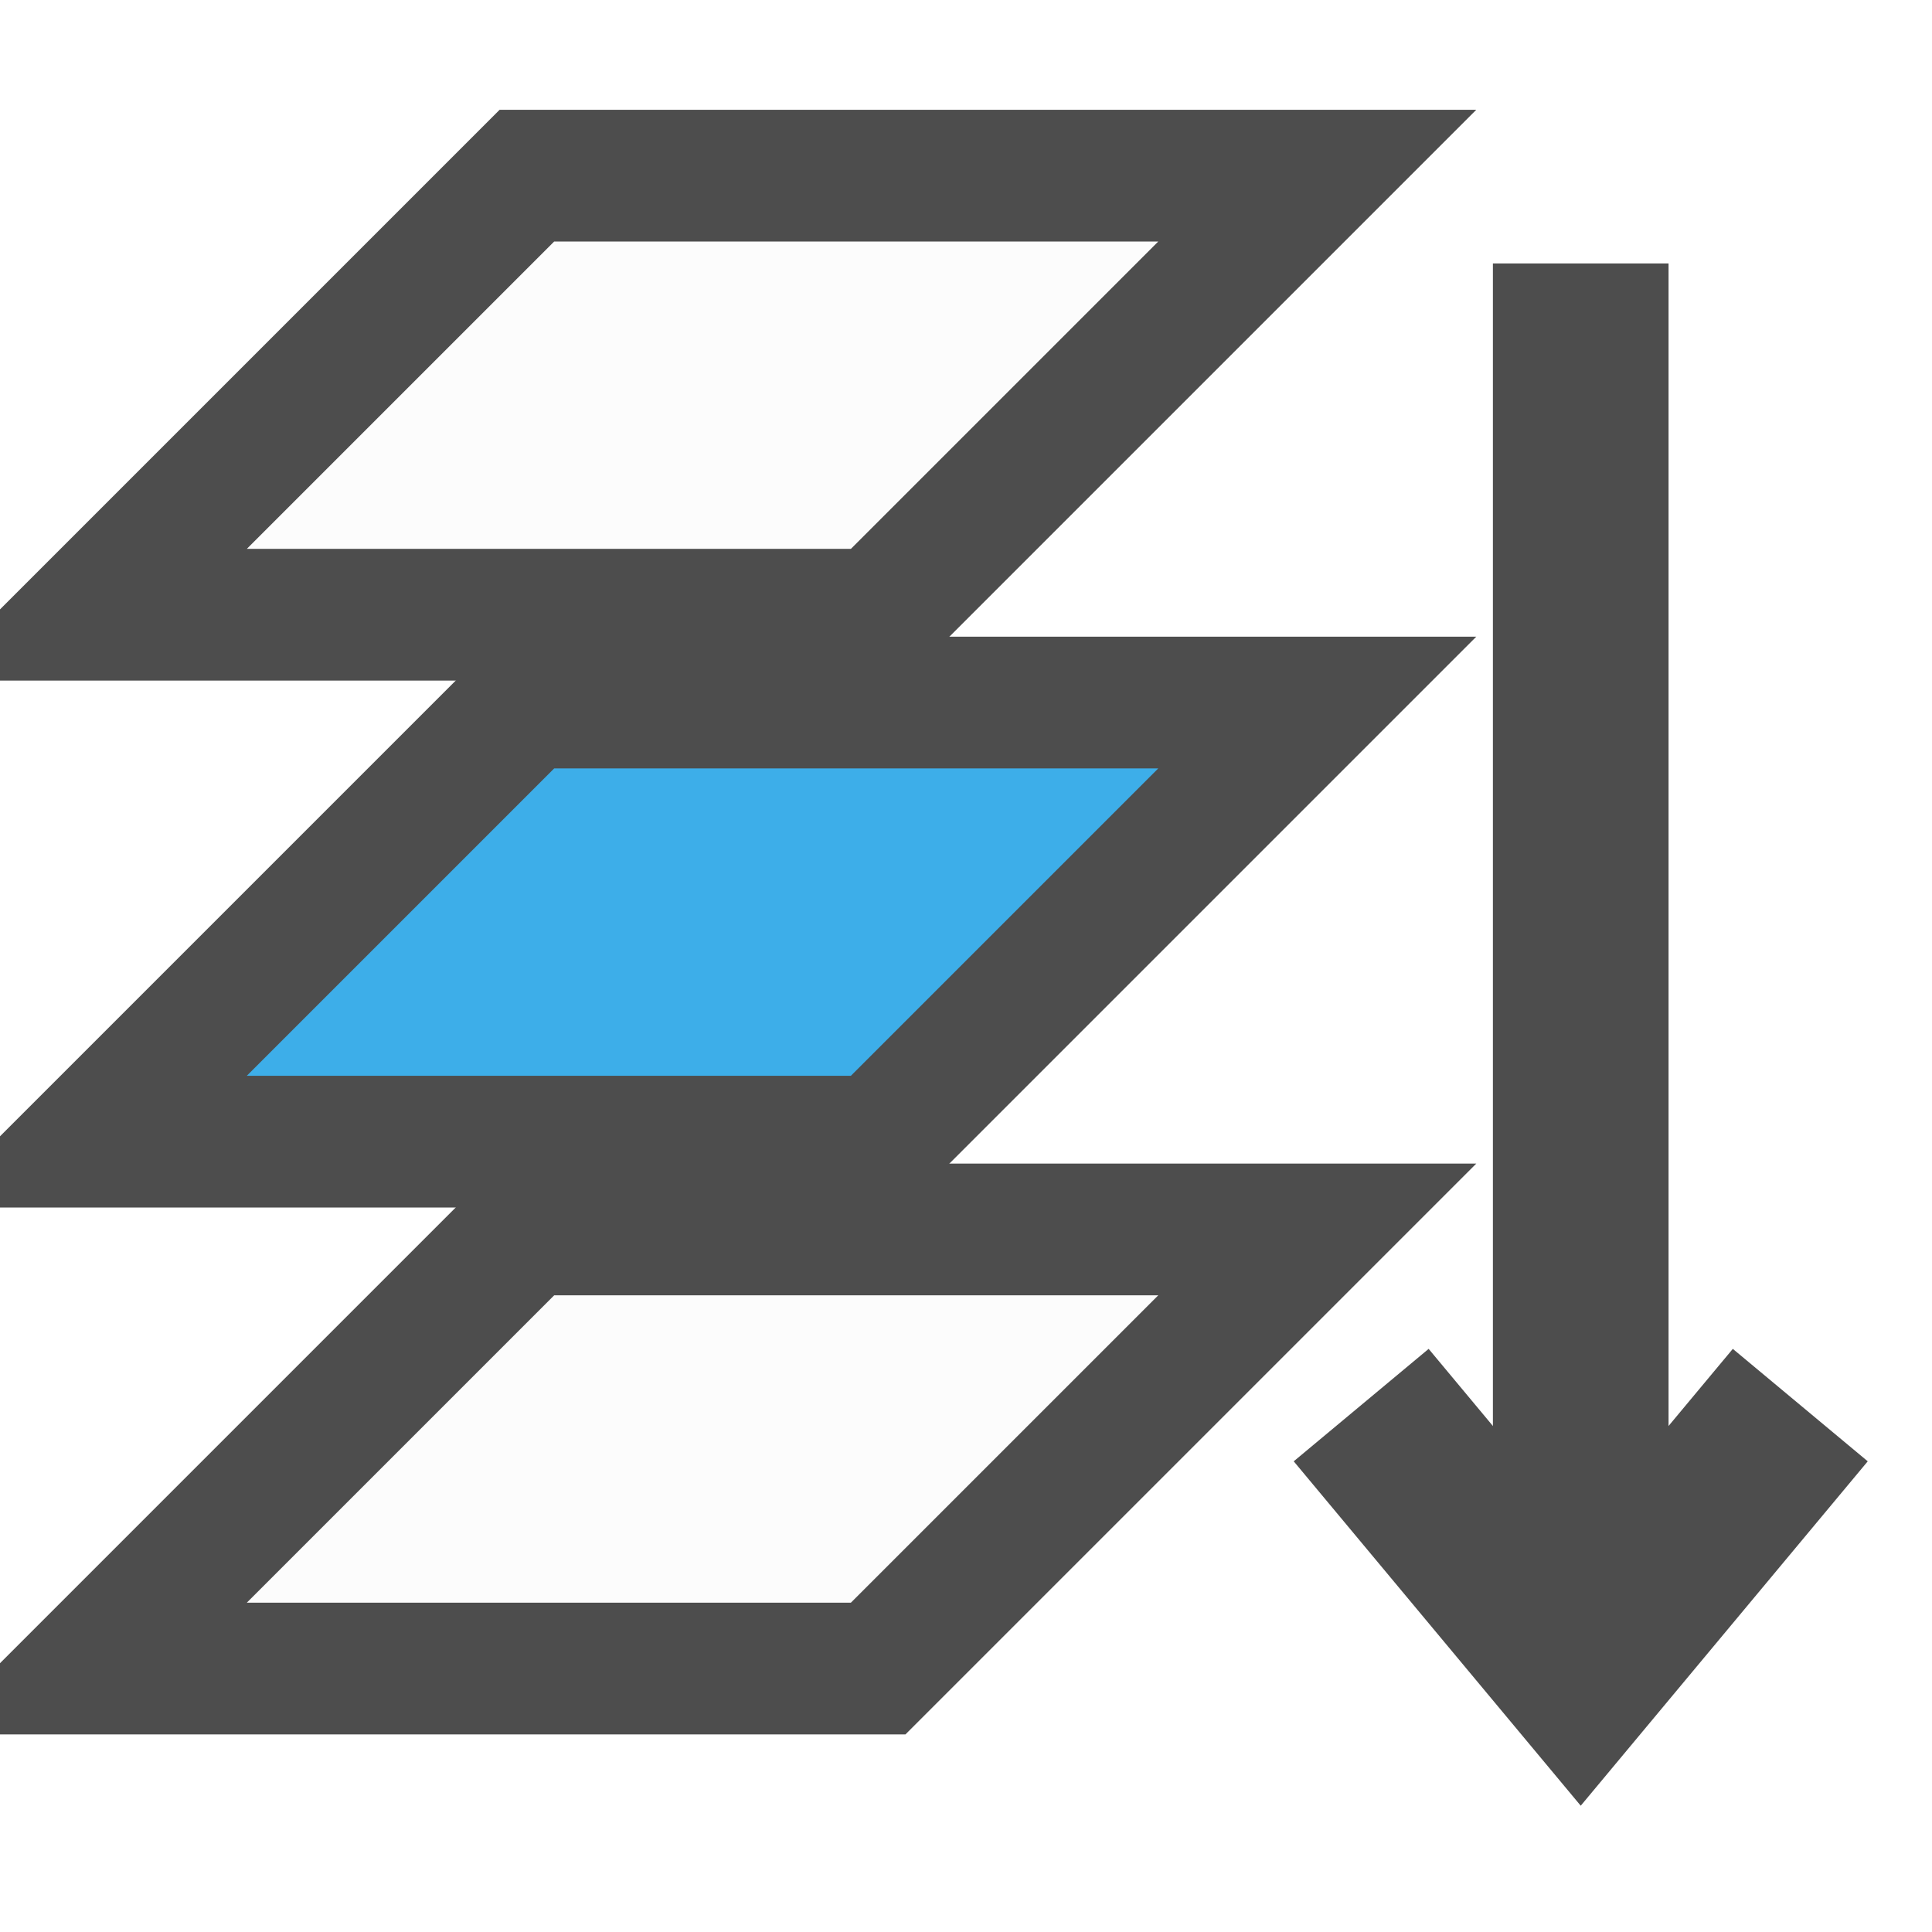
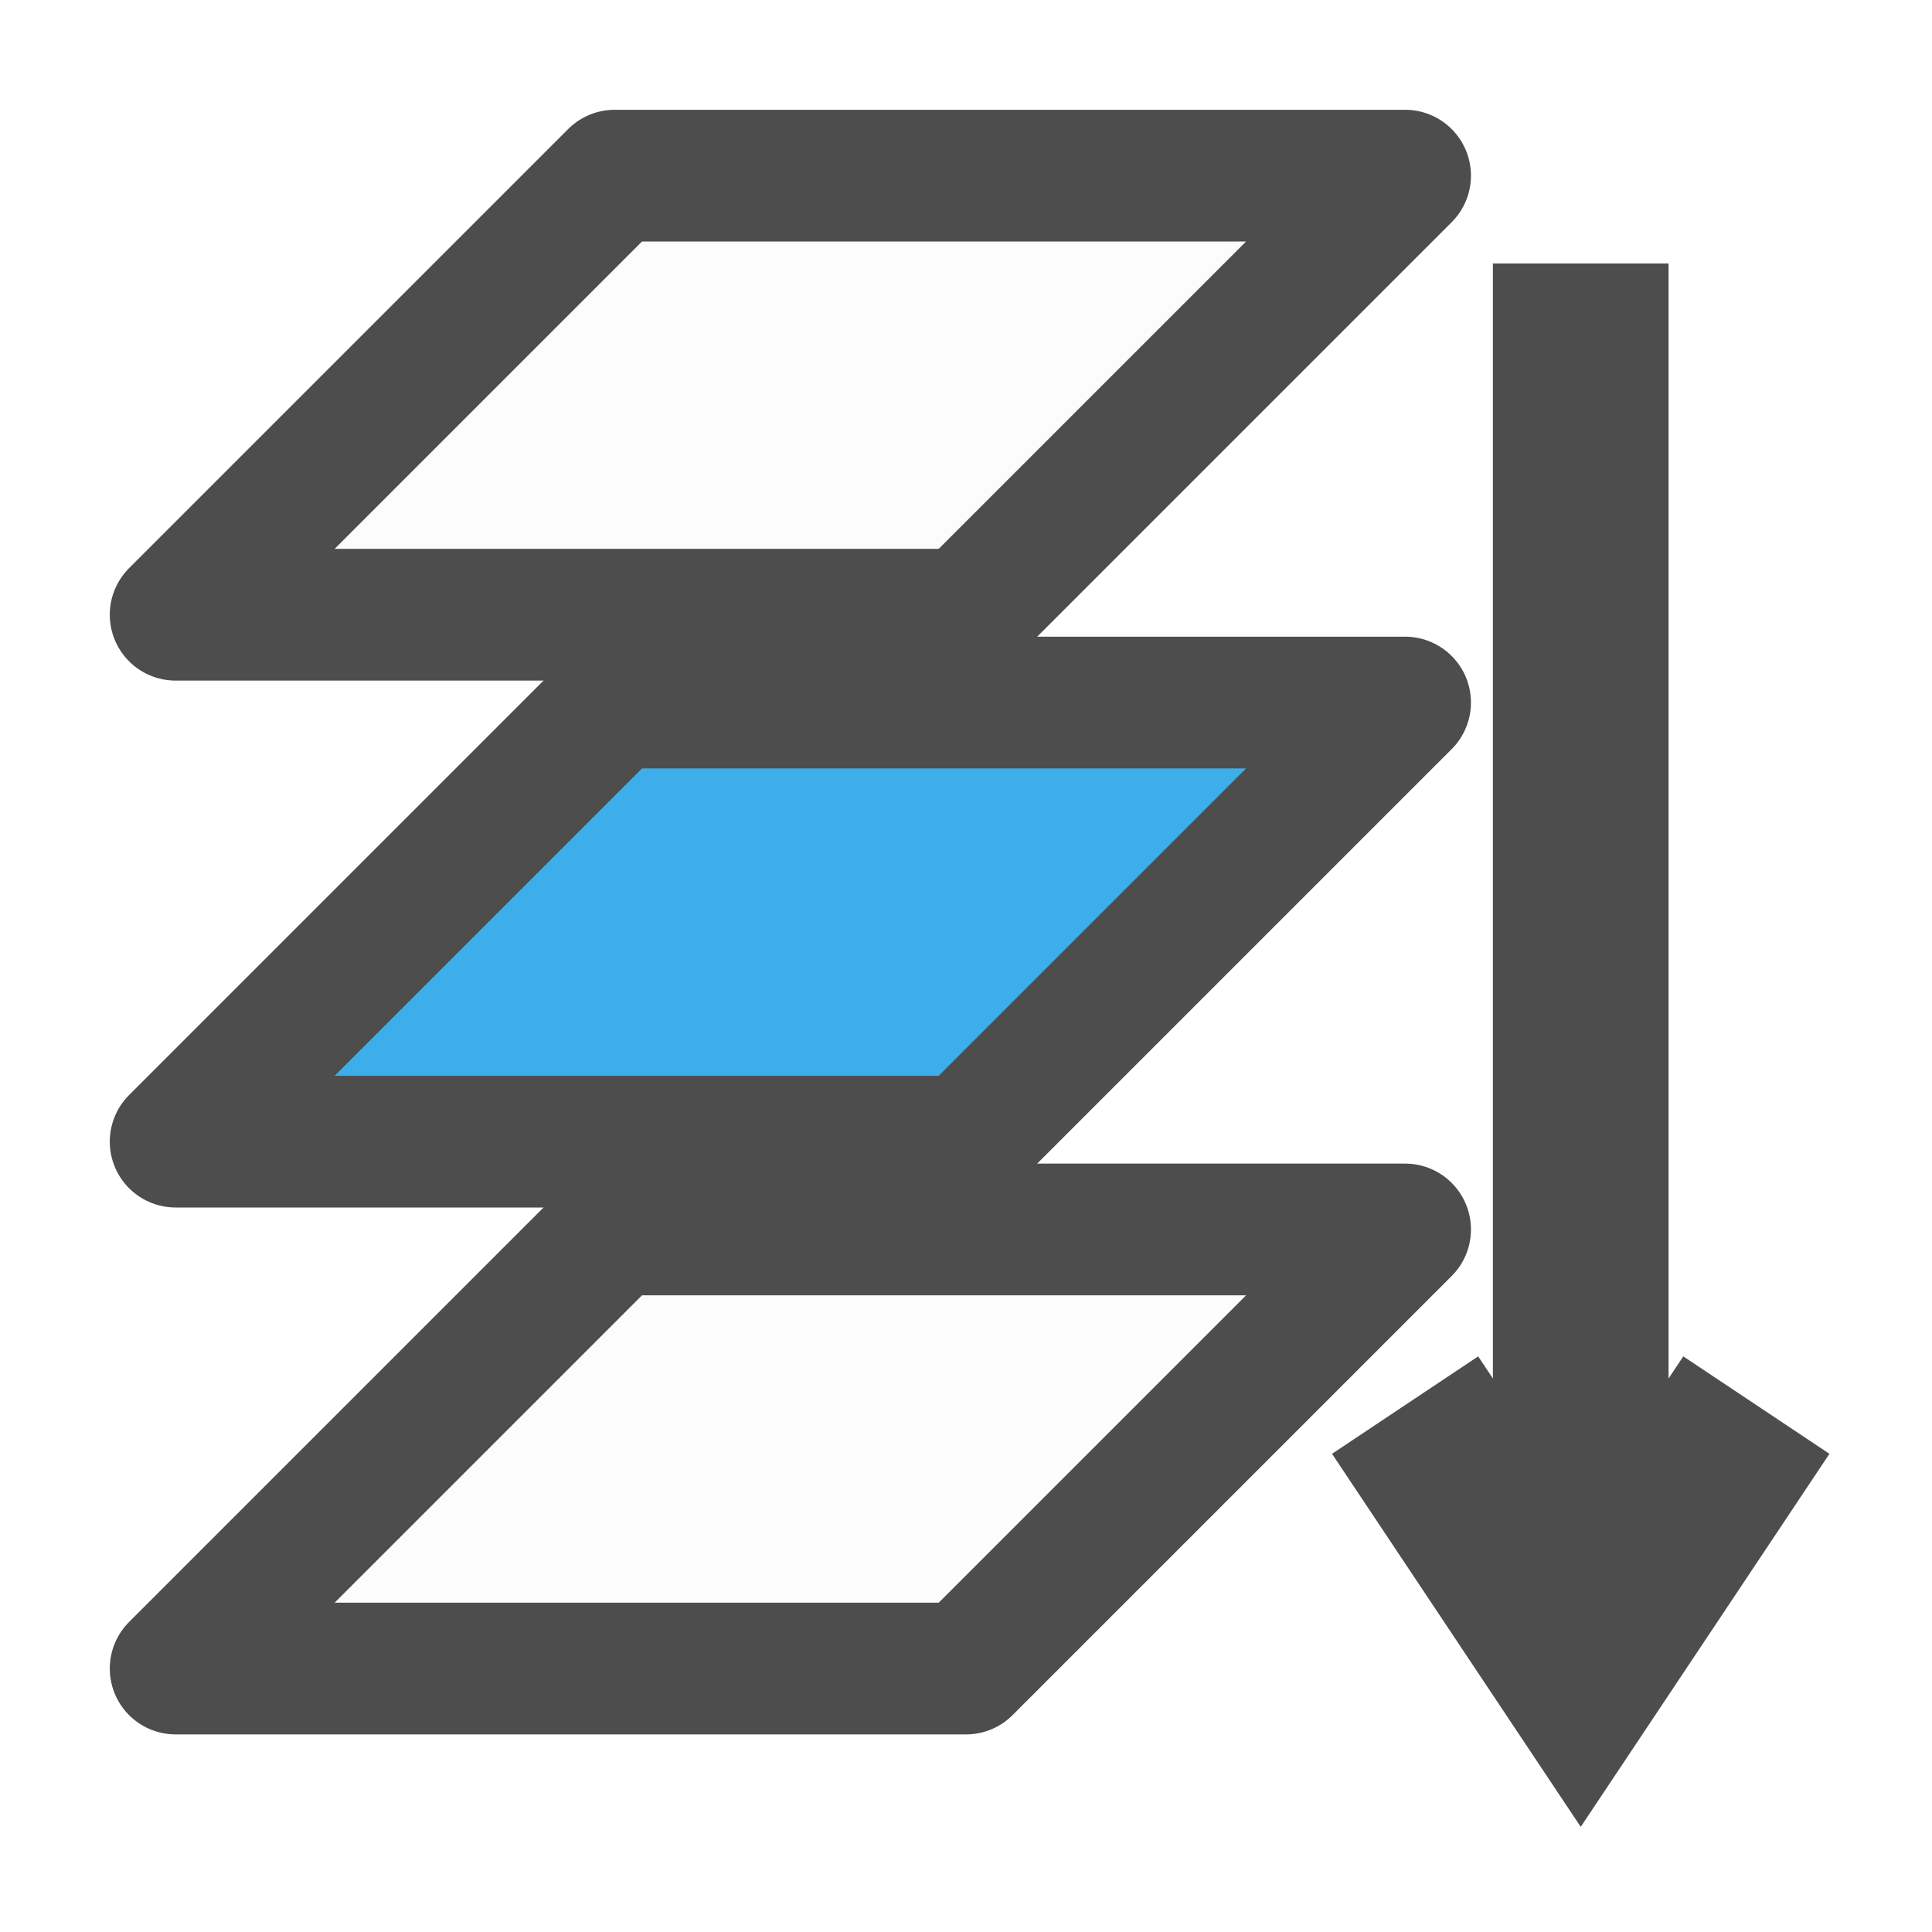
<svg xmlns="http://www.w3.org/2000/svg" width="22" height="22" viewBox="0 0 22 22">
-   <polygon points="1,7 6,2 15,2 10,7" fill="#fcfcfc" stroke="#4d4d4d" stroke-width="1.5" stroke-linejoin="miter" />
-   <polygon points="1,13 6,8 15,8 10,13" fill="#3daee9" stroke="#4d4d4d" stroke-width="1.5" stroke-linejoin="miter" />
-   <polygon points="1,19 6,14 15,14 10,19" fill="#fcfcfc" stroke="#4d4d4d" stroke-width="1.5" stroke-linejoin="miter" />
+   <polygon points="2,7 7,2 16,2 11,7" fill="#fcfcfc" stroke="#4d4d4d" stroke-width="1.5" stroke-linejoin="round" />
+   <polygon points="2,13 7,8 16,8 11,13" fill="#3daee9" stroke="#4d4d4d" stroke-width="1.5" stroke-linejoin="round" />
+   <polygon points="2,19 7,14 16,14 11,19" fill="#fcfcfc" stroke="#4d4d4d" stroke-width="1.5" stroke-linejoin="round" />
  <line x1="18.0" y1="3.0" x2="18.0" y2="19.0" stroke="#4d4d4d" stroke-width="2.0" stroke-linecap="butt" />
-   <polyline points="15.5,16.0 18.0,19.0 20.5,16.0" fill="none" stroke="#4d4d4d" stroke-width="2.0" stroke-linecap="butt" stroke-linejoin="miter" />
+   <polyline points="16.0,16.0 18.0,19.0 20.0,16.0" fill="none" stroke="#4d4d4d" stroke-width="2.0" stroke-linecap="butt" stroke-linejoin="miter" />
</svg>
